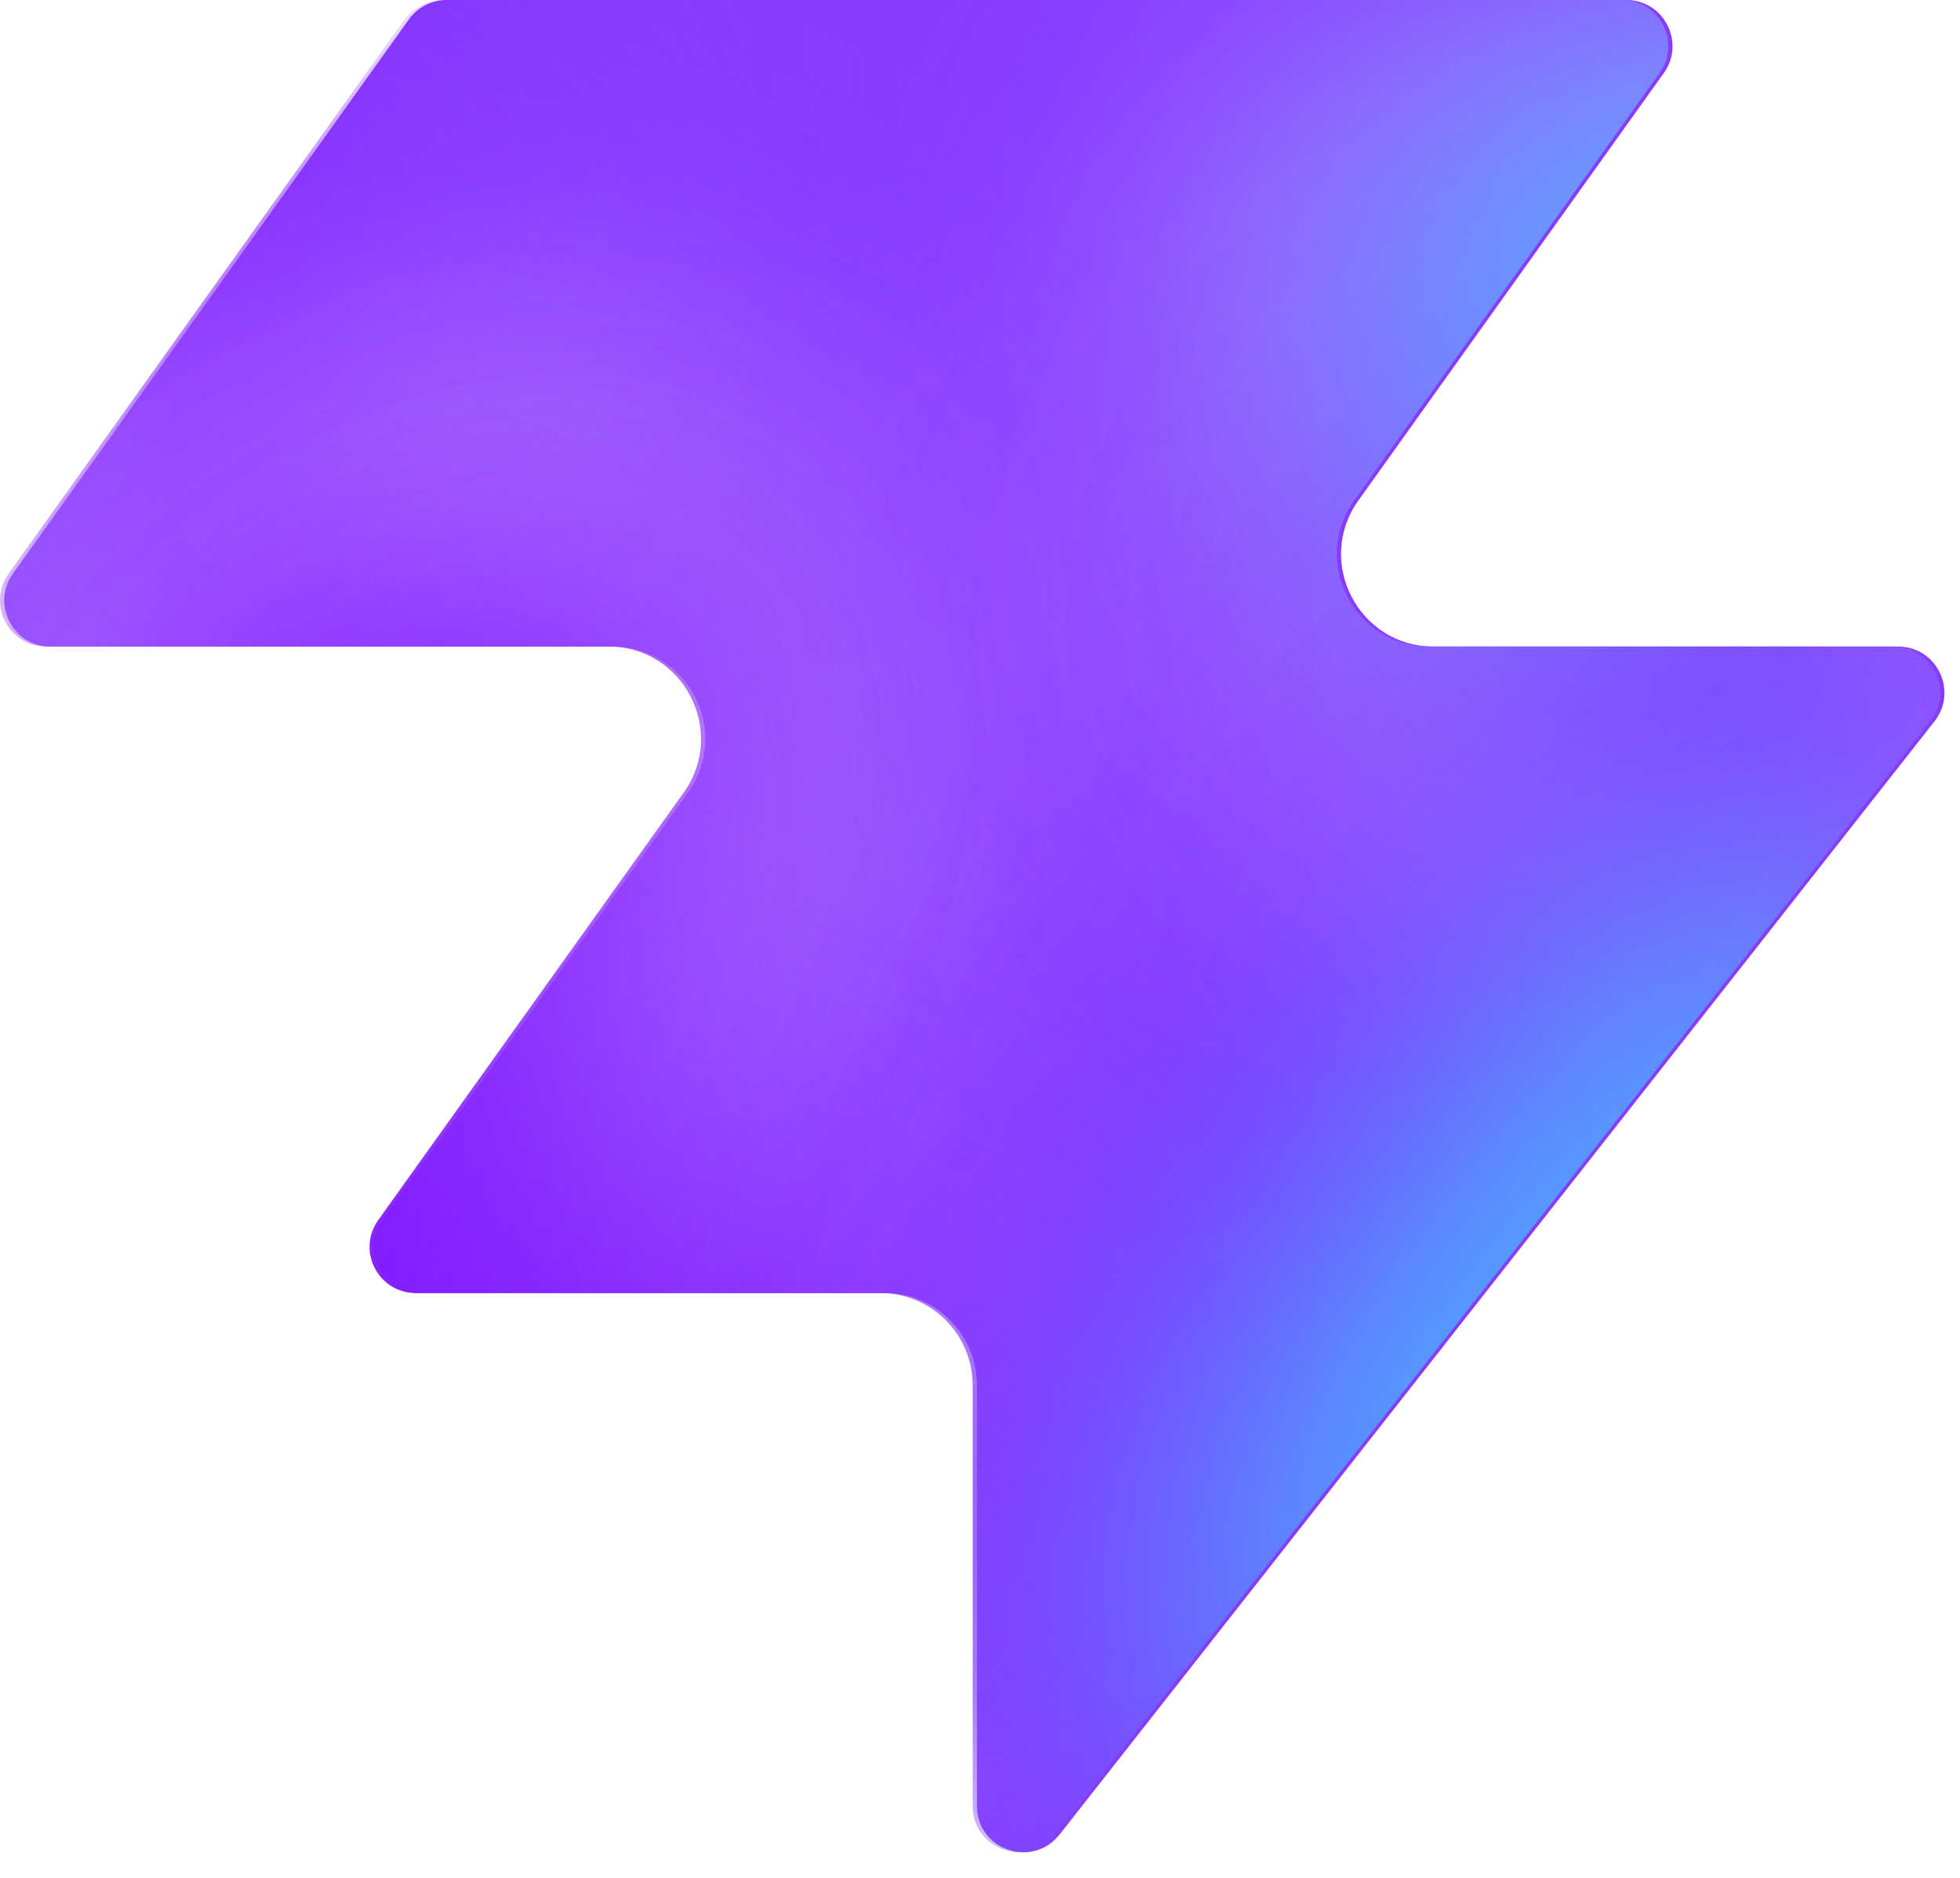
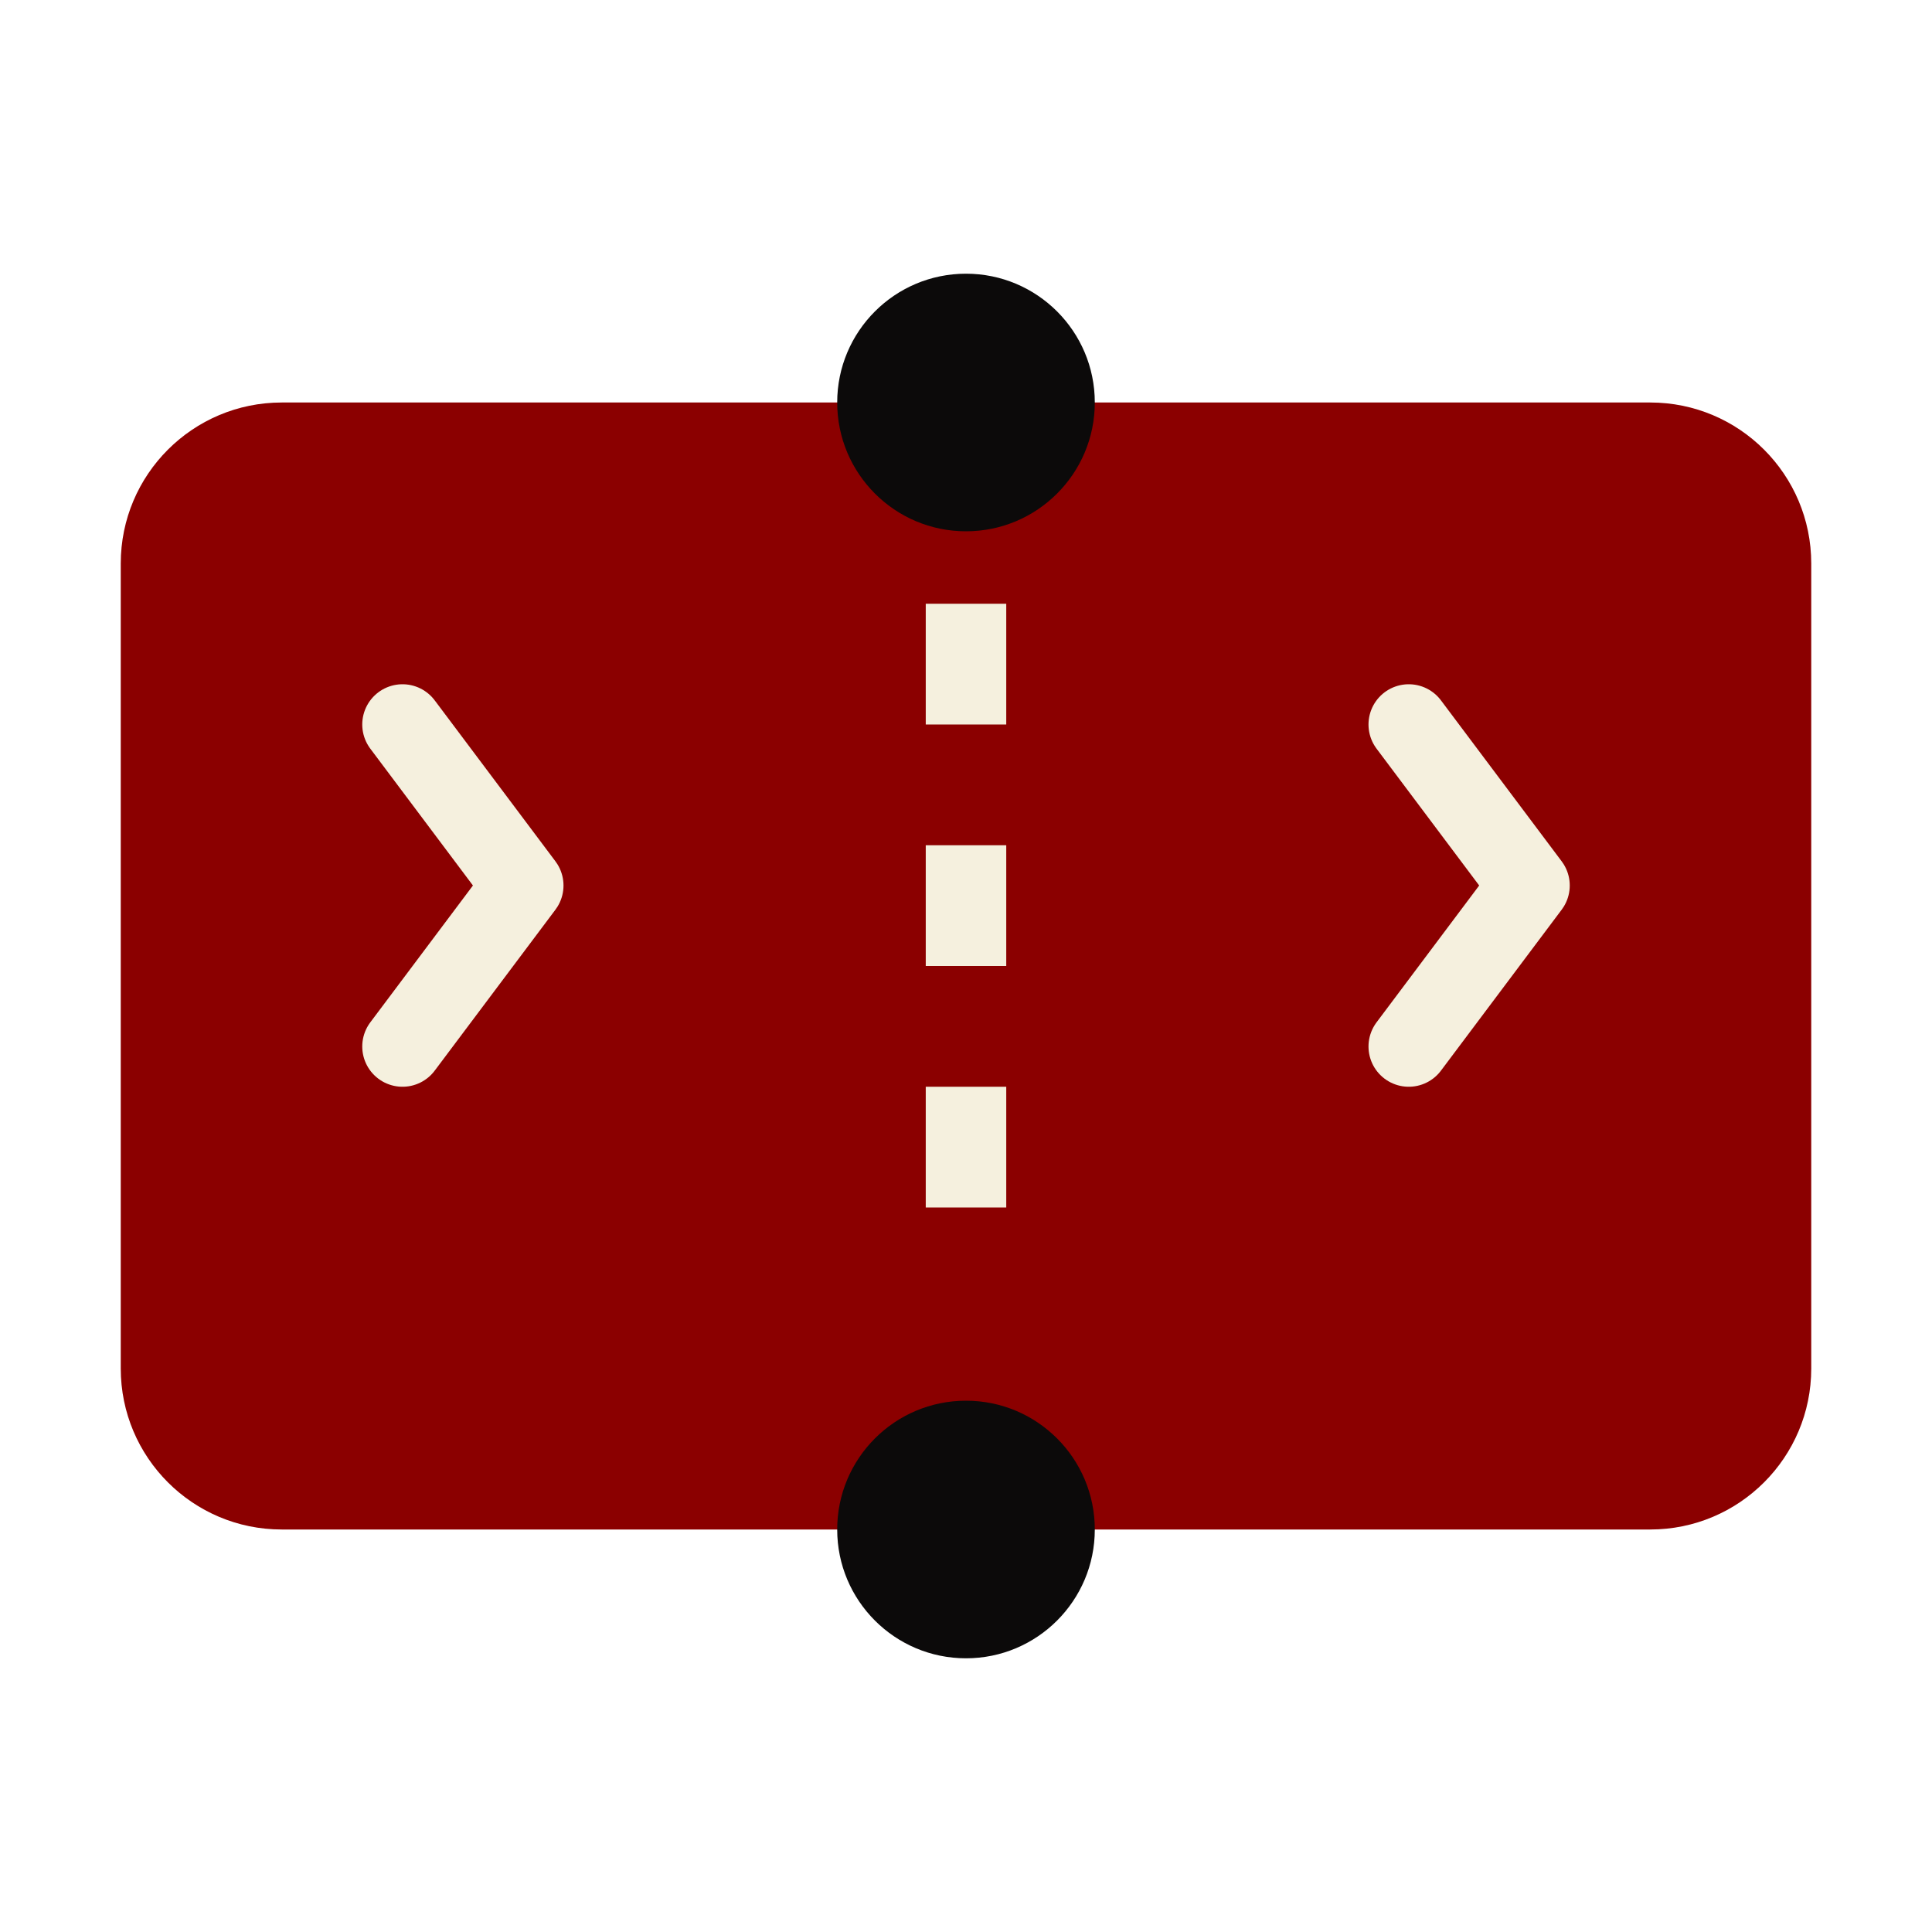
- <svg xmlns="http://www.w3.org/2000/svg" width="48" height="46" fill="none" viewBox="0 0 48 46">
-   <path fill="#863bff" d="M25.946 44.938c-.664.845-2.021.375-2.021-.698V33.937a2.26 2.26 0 0 0-2.262-2.262H10.287c-.92 0-1.456-1.04-.92-1.788l7.48-10.471c1.07-1.497 0-3.578-1.842-3.578H1.237c-.92 0-1.456-1.04-.92-1.788L10.013.474c.214-.297.556-.474.92-.474h28.894c.92 0 1.456 1.04.92 1.788l-7.48 10.471c-1.07 1.498 0 3.579 1.842 3.579h11.377c.943 0 1.473 1.088.89 1.83L25.947 44.94z" style="fill:#863bff;fill:color(display-p3 .525 .23 1);fill-opacity:1" />
-   <mask id="a" width="48" height="46" x="0" y="0" maskUnits="userSpaceOnUse" style="mask-type:alpha">
-     <path fill="#000" d="M25.842 44.938c-.664.844-2.021.375-2.021-.698V33.937a2.26 2.26 0 0 0-2.262-2.262H10.183c-.92 0-1.456-1.04-.92-1.788l7.48-10.471c1.07-1.498 0-3.579-1.842-3.579H1.133c-.92 0-1.456-1.04-.92-1.787L9.91.473c.214-.297.556-.474.92-.474h28.894c.92 0 1.456 1.04.92 1.788l-7.48 10.471c-1.07 1.498 0 3.578 1.842 3.578h11.377c.943 0 1.473 1.088.89 1.832L25.843 44.94z" style="fill:#000;fill-opacity:1" />
-   </mask>
-   <g mask="url(#a)">
-     <g filter="url(#b)">
-       <ellipse cx="5.508" cy="14.704" fill="#ede6ff" rx="5.508" ry="14.704" style="fill:#ede6ff;fill:color(display-p3 .927 .903 1);fill-opacity:1" transform="matrix(.00324 1 1 -.00324 -4.47 31.516)" />
-     </g>
-     <g filter="url(#c)">
-       <ellipse cx="10.399" cy="29.851" fill="#ede6ff" rx="10.399" ry="29.851" style="fill:#ede6ff;fill:color(display-p3 .927 .903 1);fill-opacity:1" transform="matrix(.00324 1 1 -.00324 -39.328 7.883)" />
-     </g>
-     <g filter="url(#d)">
-       <ellipse cx="5.508" cy="30.487" fill="#7e14ff" rx="5.508" ry="30.487" style="fill:#7e14ff;fill:color(display-p3 .492 .077 1);fill-opacity:1" transform="rotate(89.814 -25.913 -14.639)scale(1 -1)" />
-     </g>
-     <g filter="url(#e)">
-       <ellipse cx="5.508" cy="30.599" fill="#7e14ff" rx="5.508" ry="30.599" style="fill:#7e14ff;fill:color(display-p3 .492 .077 1);fill-opacity:1" transform="rotate(89.814 -32.644 -3.334)scale(1 -1)" />
-     </g>
-     <g filter="url(#f)">
-       <ellipse cx="5.508" cy="30.599" fill="#7e14ff" rx="5.508" ry="30.599" style="fill:#7e14ff;fill:color(display-p3 .492 .077 1);fill-opacity:1" transform="matrix(.00324 1 1 -.00324 -34.34 30.47)" />
-     </g>
-     <g filter="url(#g)">
-       <ellipse cx="14.072" cy="22.078" fill="#ede6ff" rx="14.072" ry="22.078" style="fill:#ede6ff;fill:color(display-p3 .927 .903 1);fill-opacity:1" transform="rotate(93.35 24.506 48.493)scale(-1 1)" />
-     </g>
-     <g filter="url(#h)">
-       <ellipse cx="3.47" cy="21.501" fill="#7e14ff" rx="3.47" ry="21.501" style="fill:#7e14ff;fill:color(display-p3 .492 .077 1);fill-opacity:1" transform="rotate(89.009 28.708 47.59)scale(-1 1)" />
-     </g>
-     <g filter="url(#i)">
-       <ellipse cx="3.47" cy="21.501" fill="#7e14ff" rx="3.47" ry="21.501" style="fill:#7e14ff;fill:color(display-p3 .492 .077 1);fill-opacity:1" transform="rotate(89.009 28.708 47.59)scale(-1 1)" />
-     </g>
-     <g filter="url(#j)">
-       <ellipse cx=".387" cy="8.972" fill="#7e14ff" rx="4.407" ry="29.108" style="fill:#7e14ff;fill:color(display-p3 .492 .077 1);fill-opacity:1" transform="rotate(39.51 .387 8.972)" />
-     </g>
-     <g filter="url(#k)">
-       <ellipse cx="47.523" cy="-6.092" fill="#7e14ff" rx="4.407" ry="29.108" style="fill:#7e14ff;fill:color(display-p3 .492 .077 1);fill-opacity:1" transform="rotate(37.892 47.523 -6.092)" />
-     </g>
-     <g filter="url(#l)">
-       <ellipse cx="41.412" cy="6.333" fill="#47bfff" rx="5.971" ry="9.665" style="fill:#47bfff;fill:color(display-p3 .28 .748 1);fill-opacity:1" transform="rotate(37.892 41.412 6.333)" />
-     </g>
-     <g filter="url(#m)">
-       <ellipse cx="-1.879" cy="38.332" fill="#7e14ff" rx="4.407" ry="29.108" style="fill:#7e14ff;fill:color(display-p3 .492 .077 1);fill-opacity:1" transform="rotate(37.892 -1.88 38.332)" />
-     </g>
-     <g filter="url(#n)">
-       <ellipse cx="-1.879" cy="38.332" fill="#7e14ff" rx="4.407" ry="29.108" style="fill:#7e14ff;fill:color(display-p3 .492 .077 1);fill-opacity:1" transform="rotate(37.892 -1.88 38.332)" />
-     </g>
-     <g filter="url(#o)">
-       <ellipse cx="35.651" cy="29.907" fill="#7e14ff" rx="4.407" ry="29.108" style="fill:#7e14ff;fill:color(display-p3 .492 .077 1);fill-opacity:1" transform="rotate(37.892 35.651 29.907)" />
-     </g>
-     <g filter="url(#p)">
-       <ellipse cx="38.418" cy="32.4" fill="#47bfff" rx="5.971" ry="15.297" style="fill:#47bfff;fill:color(display-p3 .28 .748 1);fill-opacity:1" transform="rotate(37.892 38.418 32.4)" />
-     </g>
-   </g>
-   <defs>
-     <filter id="b" width="60.045" height="41.654" x="-19.77" y="16.149" color-interpolation-filters="sRGB" filterUnits="userSpaceOnUse">
-       <feFlood flood-opacity="0" result="BackgroundImageFix" />
-       <feBlend in="SourceGraphic" in2="BackgroundImageFix" result="shape" />
-       <feGaussianBlur result="effect1_foregroundBlur_2002_17158" stdDeviation="7.659" />
-     </filter>
-     <filter id="c" width="90.34" height="51.437" x="-54.613" y="-7.533" color-interpolation-filters="sRGB" filterUnits="userSpaceOnUse">
-       <feFlood flood-opacity="0" result="BackgroundImageFix" />
-       <feBlend in="SourceGraphic" in2="BackgroundImageFix" result="shape" />
-       <feGaussianBlur result="effect1_foregroundBlur_2002_17158" stdDeviation="7.659" />
-     </filter>
-     <filter id="d" width="79.355" height="29.4" x="-49.64" y="2.03" color-interpolation-filters="sRGB" filterUnits="userSpaceOnUse">
-       <feFlood flood-opacity="0" result="BackgroundImageFix" />
-       <feBlend in="SourceGraphic" in2="BackgroundImageFix" result="shape" />
-       <feGaussianBlur result="effect1_foregroundBlur_2002_17158" stdDeviation="4.596" />
-     </filter>
-     <filter id="e" width="79.579" height="29.4" x="-45.045" y="20.029" color-interpolation-filters="sRGB" filterUnits="userSpaceOnUse">
-       <feFlood flood-opacity="0" result="BackgroundImageFix" />
-       <feBlend in="SourceGraphic" in2="BackgroundImageFix" result="shape" />
-       <feGaussianBlur result="effect1_foregroundBlur_2002_17158" stdDeviation="4.596" />
-     </filter>
-     <filter id="f" width="79.579" height="29.4" x="-43.513" y="21.178" color-interpolation-filters="sRGB" filterUnits="userSpaceOnUse">
-       <feFlood flood-opacity="0" result="BackgroundImageFix" />
-       <feBlend in="SourceGraphic" in2="BackgroundImageFix" result="shape" />
-       <feGaussianBlur result="effect1_foregroundBlur_2002_17158" stdDeviation="4.596" />
-     </filter>
-     <filter id="g" width="74.749" height="58.852" x="15.756" y="-17.901" color-interpolation-filters="sRGB" filterUnits="userSpaceOnUse">
-       <feFlood flood-opacity="0" result="BackgroundImageFix" />
-       <feBlend in="SourceGraphic" in2="BackgroundImageFix" result="shape" />
-       <feGaussianBlur result="effect1_foregroundBlur_2002_17158" stdDeviation="7.659" />
-     </filter>
-     <filter id="h" width="61.377" height="25.362" x="23.548" y="2.284" color-interpolation-filters="sRGB" filterUnits="userSpaceOnUse">
-       <feFlood flood-opacity="0" result="BackgroundImageFix" />
-       <feBlend in="SourceGraphic" in2="BackgroundImageFix" result="shape" />
-       <feGaussianBlur result="effect1_foregroundBlur_2002_17158" stdDeviation="4.596" />
-     </filter>
-     <filter id="i" width="61.377" height="25.362" x="23.548" y="2.284" color-interpolation-filters="sRGB" filterUnits="userSpaceOnUse">
-       <feFlood flood-opacity="0" result="BackgroundImageFix" />
-       <feBlend in="SourceGraphic" in2="BackgroundImageFix" result="shape" />
-       <feGaussianBlur result="effect1_foregroundBlur_2002_17158" stdDeviation="4.596" />
-     </filter>
-     <filter id="j" width="56.045" height="63.649" x="-27.636" y="-22.853" color-interpolation-filters="sRGB" filterUnits="userSpaceOnUse">
-       <feFlood flood-opacity="0" result="BackgroundImageFix" />
-       <feBlend in="SourceGraphic" in2="BackgroundImageFix" result="shape" />
-       <feGaussianBlur result="effect1_foregroundBlur_2002_17158" stdDeviation="4.596" />
-     </filter>
-     <filter id="k" width="54.814" height="64.646" x="20.116" y="-38.415" color-interpolation-filters="sRGB" filterUnits="userSpaceOnUse">
-       <feFlood flood-opacity="0" result="BackgroundImageFix" />
-       <feBlend in="SourceGraphic" in2="BackgroundImageFix" result="shape" />
-       <feGaussianBlur result="effect1_foregroundBlur_2002_17158" stdDeviation="4.596" />
-     </filter>
-     <filter id="l" width="33.541" height="35.313" x="24.641" y="-11.323" color-interpolation-filters="sRGB" filterUnits="userSpaceOnUse">
-       <feFlood flood-opacity="0" result="BackgroundImageFix" />
-       <feBlend in="SourceGraphic" in2="BackgroundImageFix" result="shape" />
-       <feGaussianBlur result="effect1_foregroundBlur_2002_17158" stdDeviation="4.596" />
-     </filter>
-     <filter id="m" width="54.814" height="64.646" x="-29.286" y="6.009" color-interpolation-filters="sRGB" filterUnits="userSpaceOnUse">
-       <feFlood flood-opacity="0" result="BackgroundImageFix" />
-       <feBlend in="SourceGraphic" in2="BackgroundImageFix" result="shape" />
-       <feGaussianBlur result="effect1_foregroundBlur_2002_17158" stdDeviation="4.596" />
-     </filter>
-     <filter id="n" width="54.814" height="64.646" x="-29.286" y="6.009" color-interpolation-filters="sRGB" filterUnits="userSpaceOnUse">
-       <feFlood flood-opacity="0" result="BackgroundImageFix" />
-       <feBlend in="SourceGraphic" in2="BackgroundImageFix" result="shape" />
-       <feGaussianBlur result="effect1_foregroundBlur_2002_17158" stdDeviation="4.596" />
-     </filter>
-     <filter id="o" width="54.814" height="64.646" x="8.244" y="-2.416" color-interpolation-filters="sRGB" filterUnits="userSpaceOnUse">
-       <feFlood flood-opacity="0" result="BackgroundImageFix" />
-       <feBlend in="SourceGraphic" in2="BackgroundImageFix" result="shape" />
-       <feGaussianBlur result="effect1_foregroundBlur_2002_17158" stdDeviation="4.596" />
-     </filter>
-     <filter id="p" width="39.409" height="43.623" x="18.713" y="10.588" color-interpolation-filters="sRGB" filterUnits="userSpaceOnUse">
-       <feFlood flood-opacity="0" result="BackgroundImageFix" />
-       <feBlend in="SourceGraphic" in2="BackgroundImageFix" result="shape" />
-       <feGaussianBlur result="effect1_foregroundBlur_2002_17158" stdDeviation="4.596" />
-     </filter>
-   </defs>
+ <svg xmlns="http://www.w3.org/2000/svg" viewBox="0 0 48 48" width="48" height="48">
+   <rect x="3" y="10" width="42" height="28" rx="4" fill="#8B0000" />
+   <circle cx="24" cy="10" r="3.2" fill="#0c0a0a" />
+   <circle cx="24" cy="38" r="3.2" fill="#0c0a0a" />
+   <line x1="24" y1="15" x2="24" y2="33" stroke="#F5F0DE" stroke-width="2" stroke-dasharray="3 3" />
+   <path d="M10 18l3 4-3 4" stroke="#F5F0DE" stroke-width="2" fill="none" stroke-linecap="round" stroke-linejoin="round" />
+   <path d="M35 18l3 4-3 4" stroke="#F5F0DE" stroke-width="2" fill="none" stroke-linecap="round" stroke-linejoin="round" />
</svg>
